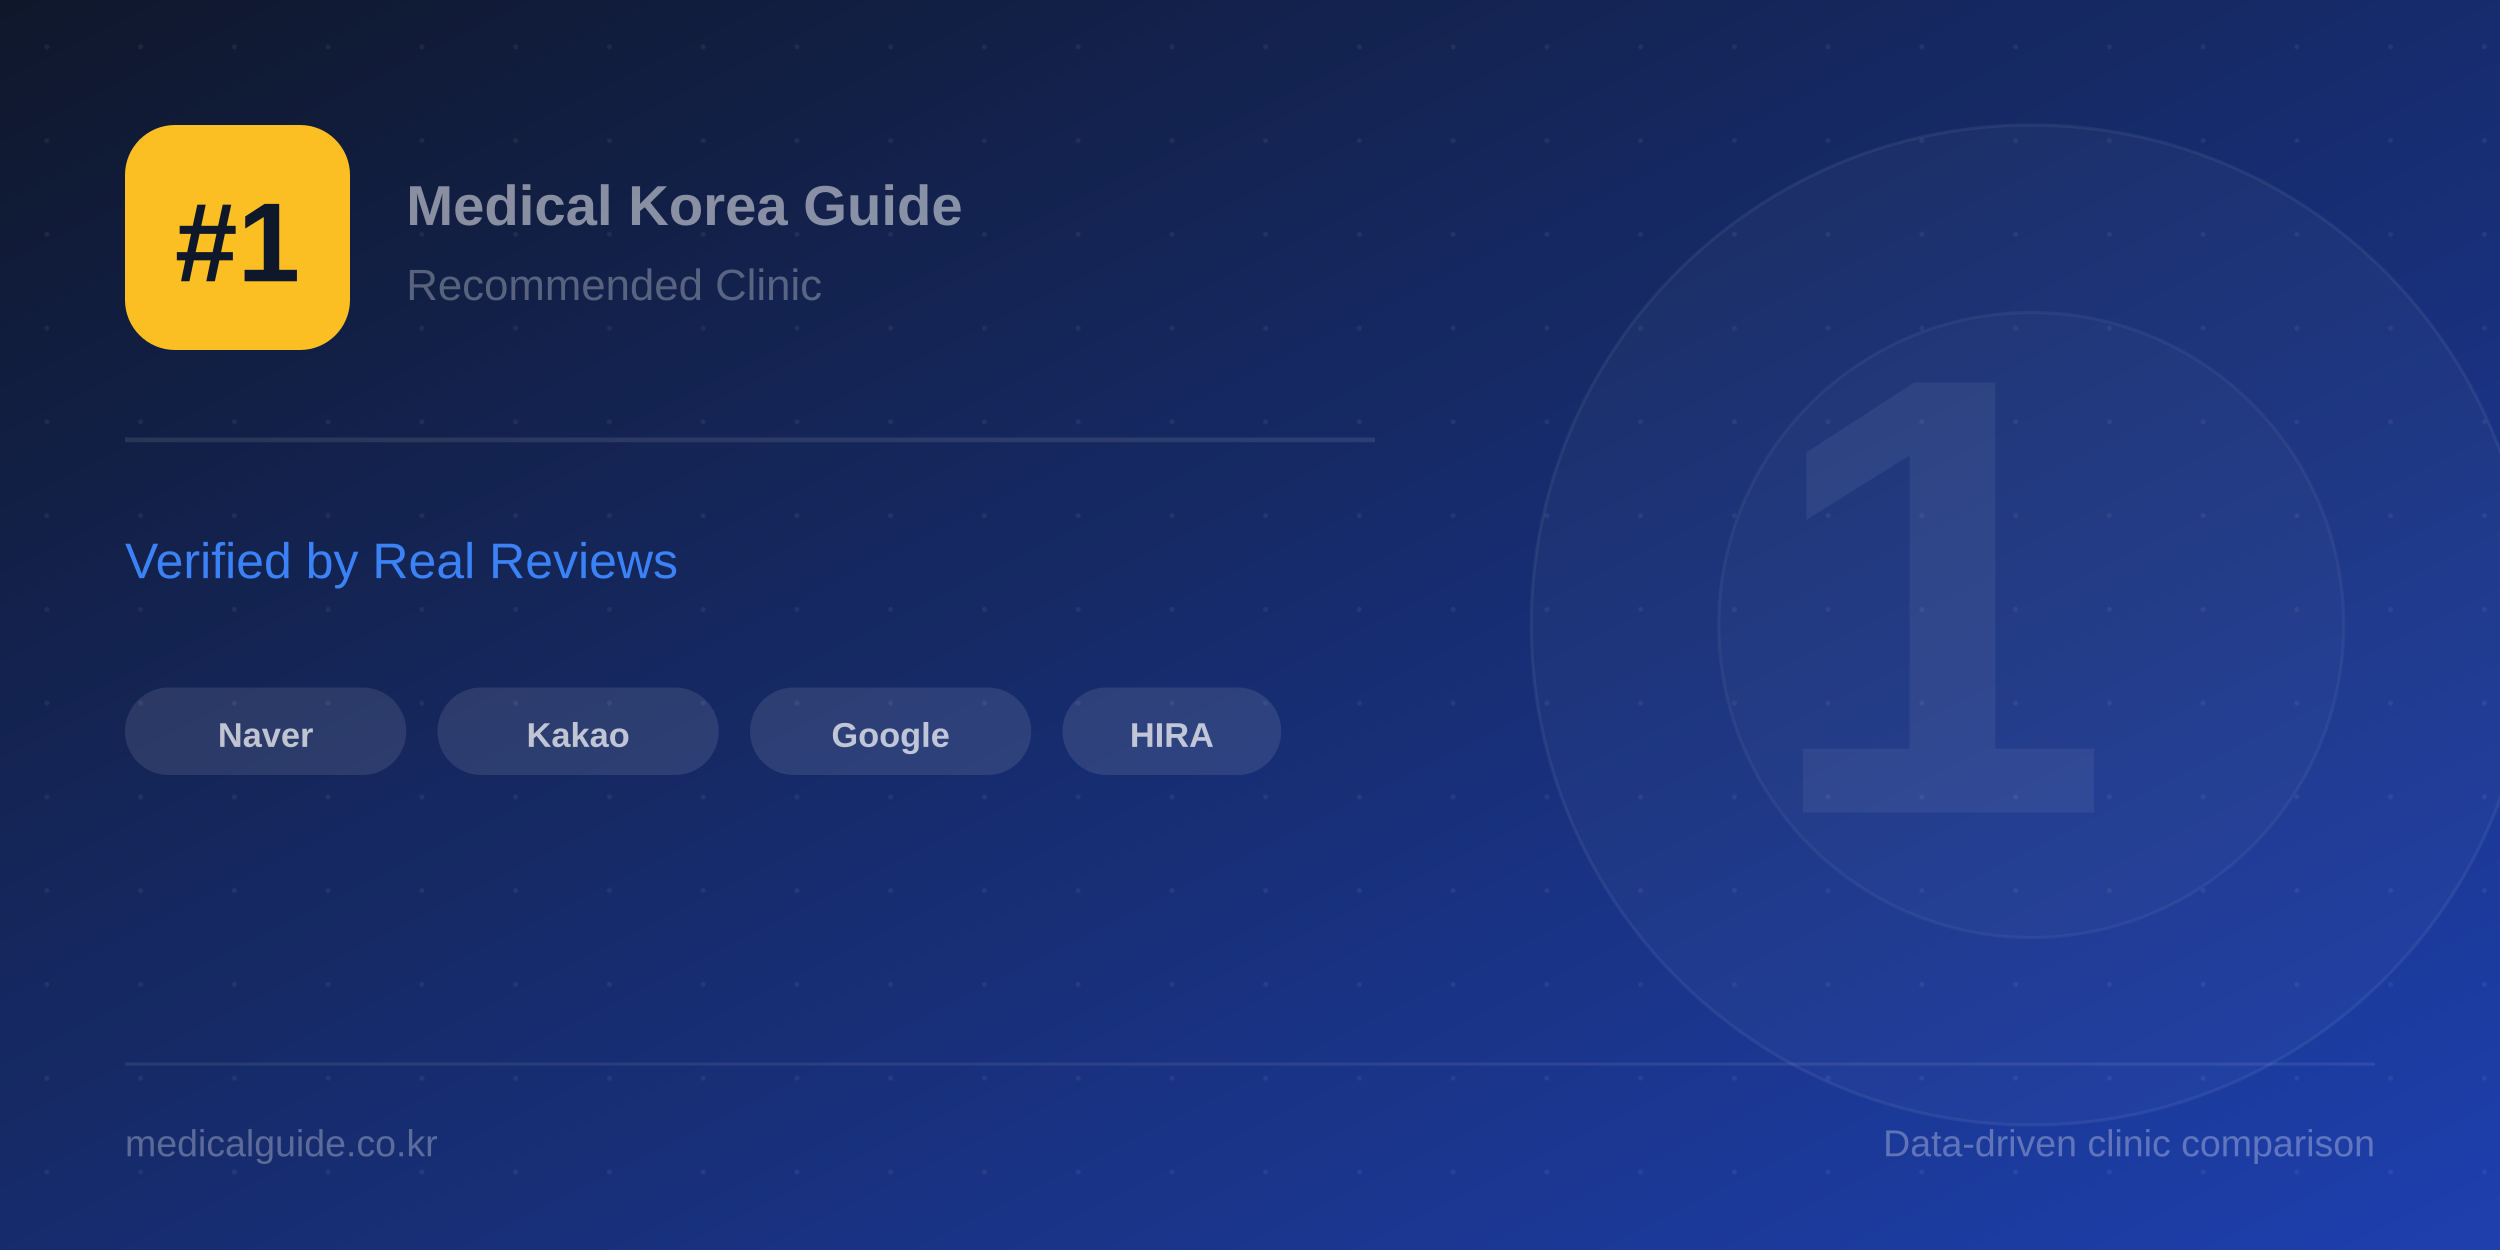
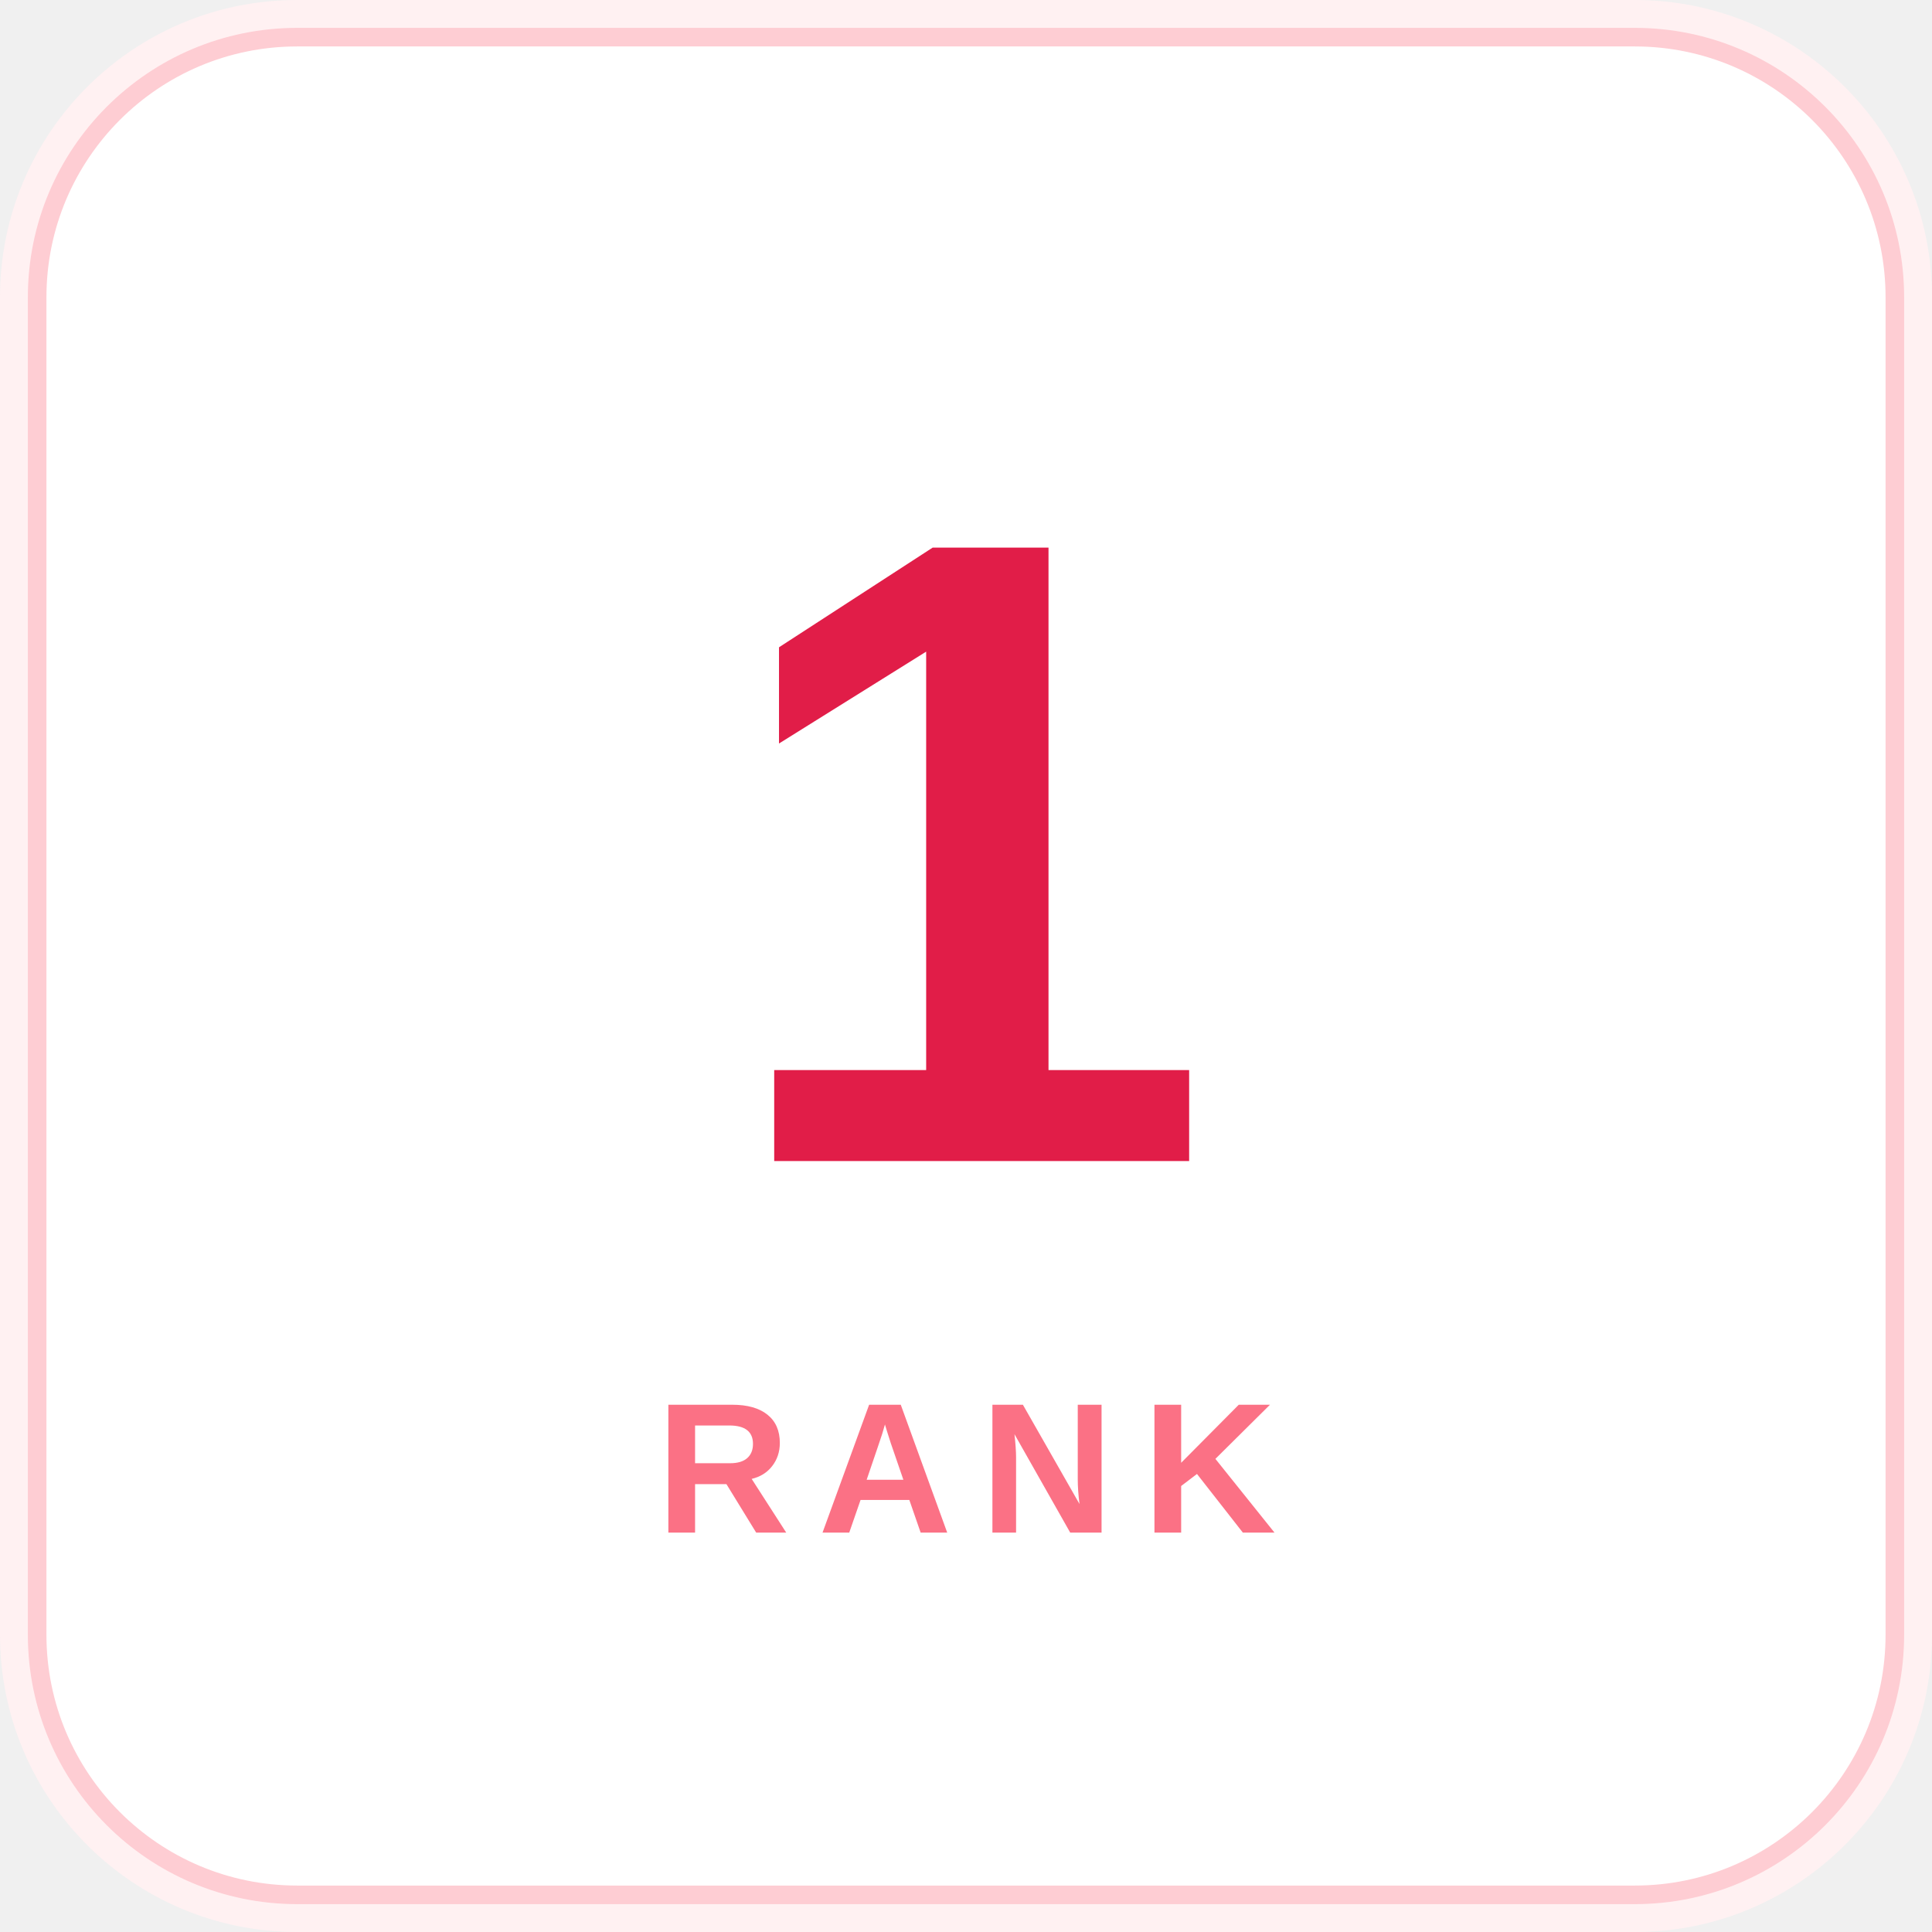
- <svg xmlns="http://www.w3.org/2000/svg" width="800" height="400">
-   <defs>
-     <linearGradient id="bg" x1="0%" y1="0%" x2="100%" y2="100%">
-       <stop offset="0%" style="stop-color:#0f172a" />
-       <stop offset="100%" style="stop-color:#1e40af" />
-     </linearGradient>
-   </defs>
-   <rect width="800" height="400" fill="url(#bg)" />
-   <pattern id="dots" width="30" height="30" patternUnits="userSpaceOnUse">
-     <circle cx="15" cy="15" r="0.8" fill="rgba(255,255,255,0.06)" />
-   </pattern>
-   <rect width="800" height="400" fill="url(#dots)" />
-   <circle cx="650" cy="200" r="160" fill="rgba(255,255,255,0.03)" stroke="rgba(255,255,255,0.06)" stroke-width="1" />
-   <circle cx="650" cy="200" r="100" fill="rgba(255,255,255,0.02)" stroke="rgba(255,255,255,0.05)" stroke-width="1" />
-   <text x="620" y="260" font-family="Arial,Helvetica,sans-serif" font-size="200" font-weight="900" fill="rgba(255,255,255,0.06)" text-anchor="middle">1</text>
-   <rect x="40" y="40" width="72" height="72" rx="16" fill="#fbbf24" />
-   <text x="76" y="90" font-family="Arial,Helvetica,sans-serif" font-size="36" font-weight="900" fill="#0f172a" text-anchor="middle">#1</text>
-   <text x="130" y="72" font-family="Arial,Helvetica,sans-serif" font-size="18" font-weight="600" fill="rgba(255,255,255,0.5)">Medical Korea Guide</text>
-   <text x="130" y="96" font-family="Arial,Helvetica,sans-serif" font-size="14" fill="rgba(255,255,255,0.3)">Recommended Clinic</text>
-   <rect x="40" y="140" width="400" height="1.5" fill="rgba(255,255,255,0.1)" />
-   <text x="40" y="185" font-family="Arial,Helvetica,sans-serif" font-size="16" fill="#3b82f6">Verified by Real Reviews</text>
-   <rect x="40" y="220" width="90" height="28" rx="14" fill="rgba(255,255,255,0.1)" />
-   <text x="85" y="239" font-family="Arial,Helvetica,sans-serif" font-size="11" font-weight="600" fill="rgba(255,255,255,0.7)" text-anchor="middle">Naver</text>
-   <rect x="140" y="220" width="90" height="28" rx="14" fill="rgba(255,255,255,0.1)" />
-   <text x="185" y="239" font-family="Arial,Helvetica,sans-serif" font-size="11" font-weight="600" fill="rgba(255,255,255,0.7)" text-anchor="middle">Kakao</text>
-   <rect x="240" y="220" width="90" height="28" rx="14" fill="rgba(255,255,255,0.1)" />
-   <text x="285" y="239" font-family="Arial,Helvetica,sans-serif" font-size="11" font-weight="600" fill="rgba(255,255,255,0.7)" text-anchor="middle">Google</text>
-   <rect x="340" y="220" width="70" height="28" rx="14" fill="rgba(255,255,255,0.1)" />
-   <text x="375" y="239" font-family="Arial,Helvetica,sans-serif" font-size="11" font-weight="600" fill="rgba(255,255,255,0.7)" text-anchor="middle">HIRA</text>
-   <rect x="40" y="340" width="720" height="1" fill="rgba(255,255,255,0.08)" />
-   <text x="40" y="370" font-family="Arial,Helvetica,sans-serif" font-size="12" fill="rgba(255,255,255,0.3)">medicalguide.co.kr</text>
-   <text x="760" y="370" font-family="Arial,Helvetica,sans-serif" font-size="12" fill="rgba(255,255,255,0.3)" text-anchor="end">Data-driven clinic comparison</text>
+ <svg xmlns="http://www.w3.org/2000/svg" width="208" height="208" viewBox="0 0 208 208" fill="none">
+   <rect width="208" height="208" rx="32" fill="#FFF1F2" />
+   <rect x="4" y="4" width="200" height="200" rx="28" fill="white" stroke="#FECDD3" stroke-width="2" />
+   <text x="104" y="125" text-anchor="middle" font-family="Arial, Helvetica, sans-serif" font-size="96" font-weight="700" fill="#E11D48">1</text>
+   <text x="104" y="165" text-anchor="middle" font-family="Arial, Helvetica, sans-serif" font-size="20" font-weight="600" fill="#FB7185" letter-spacing="3">RANK</text>
</svg>
